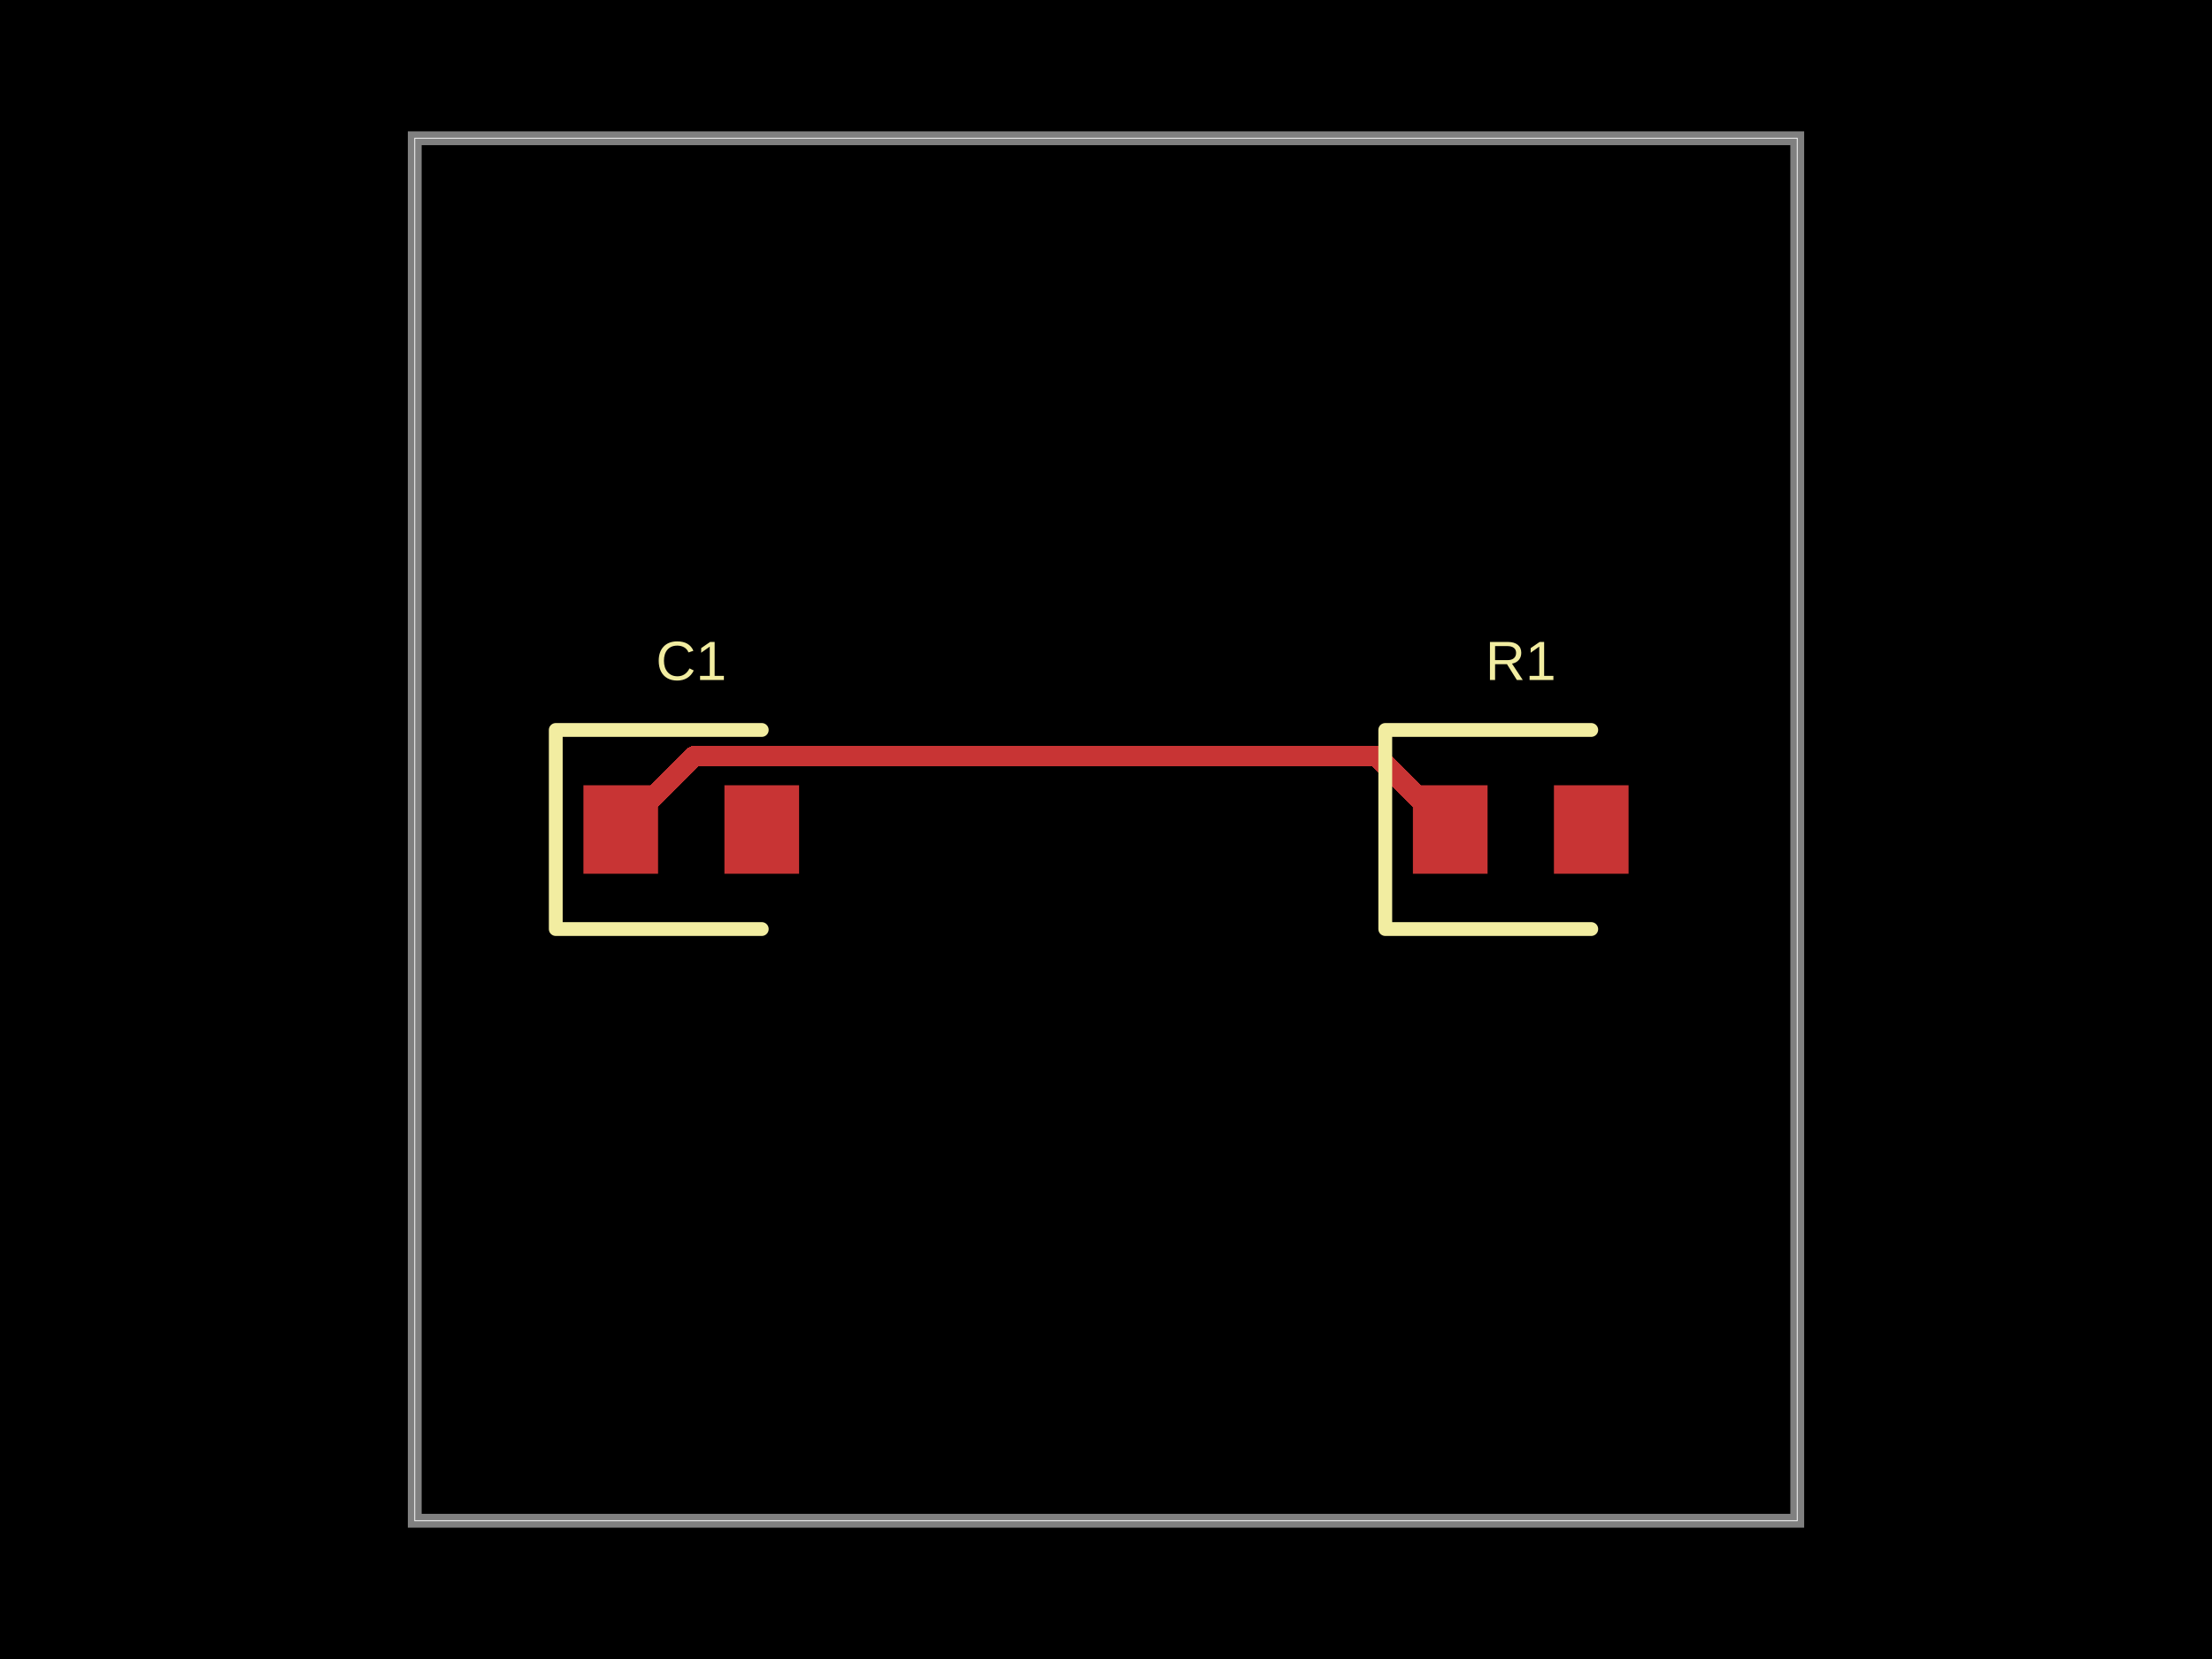
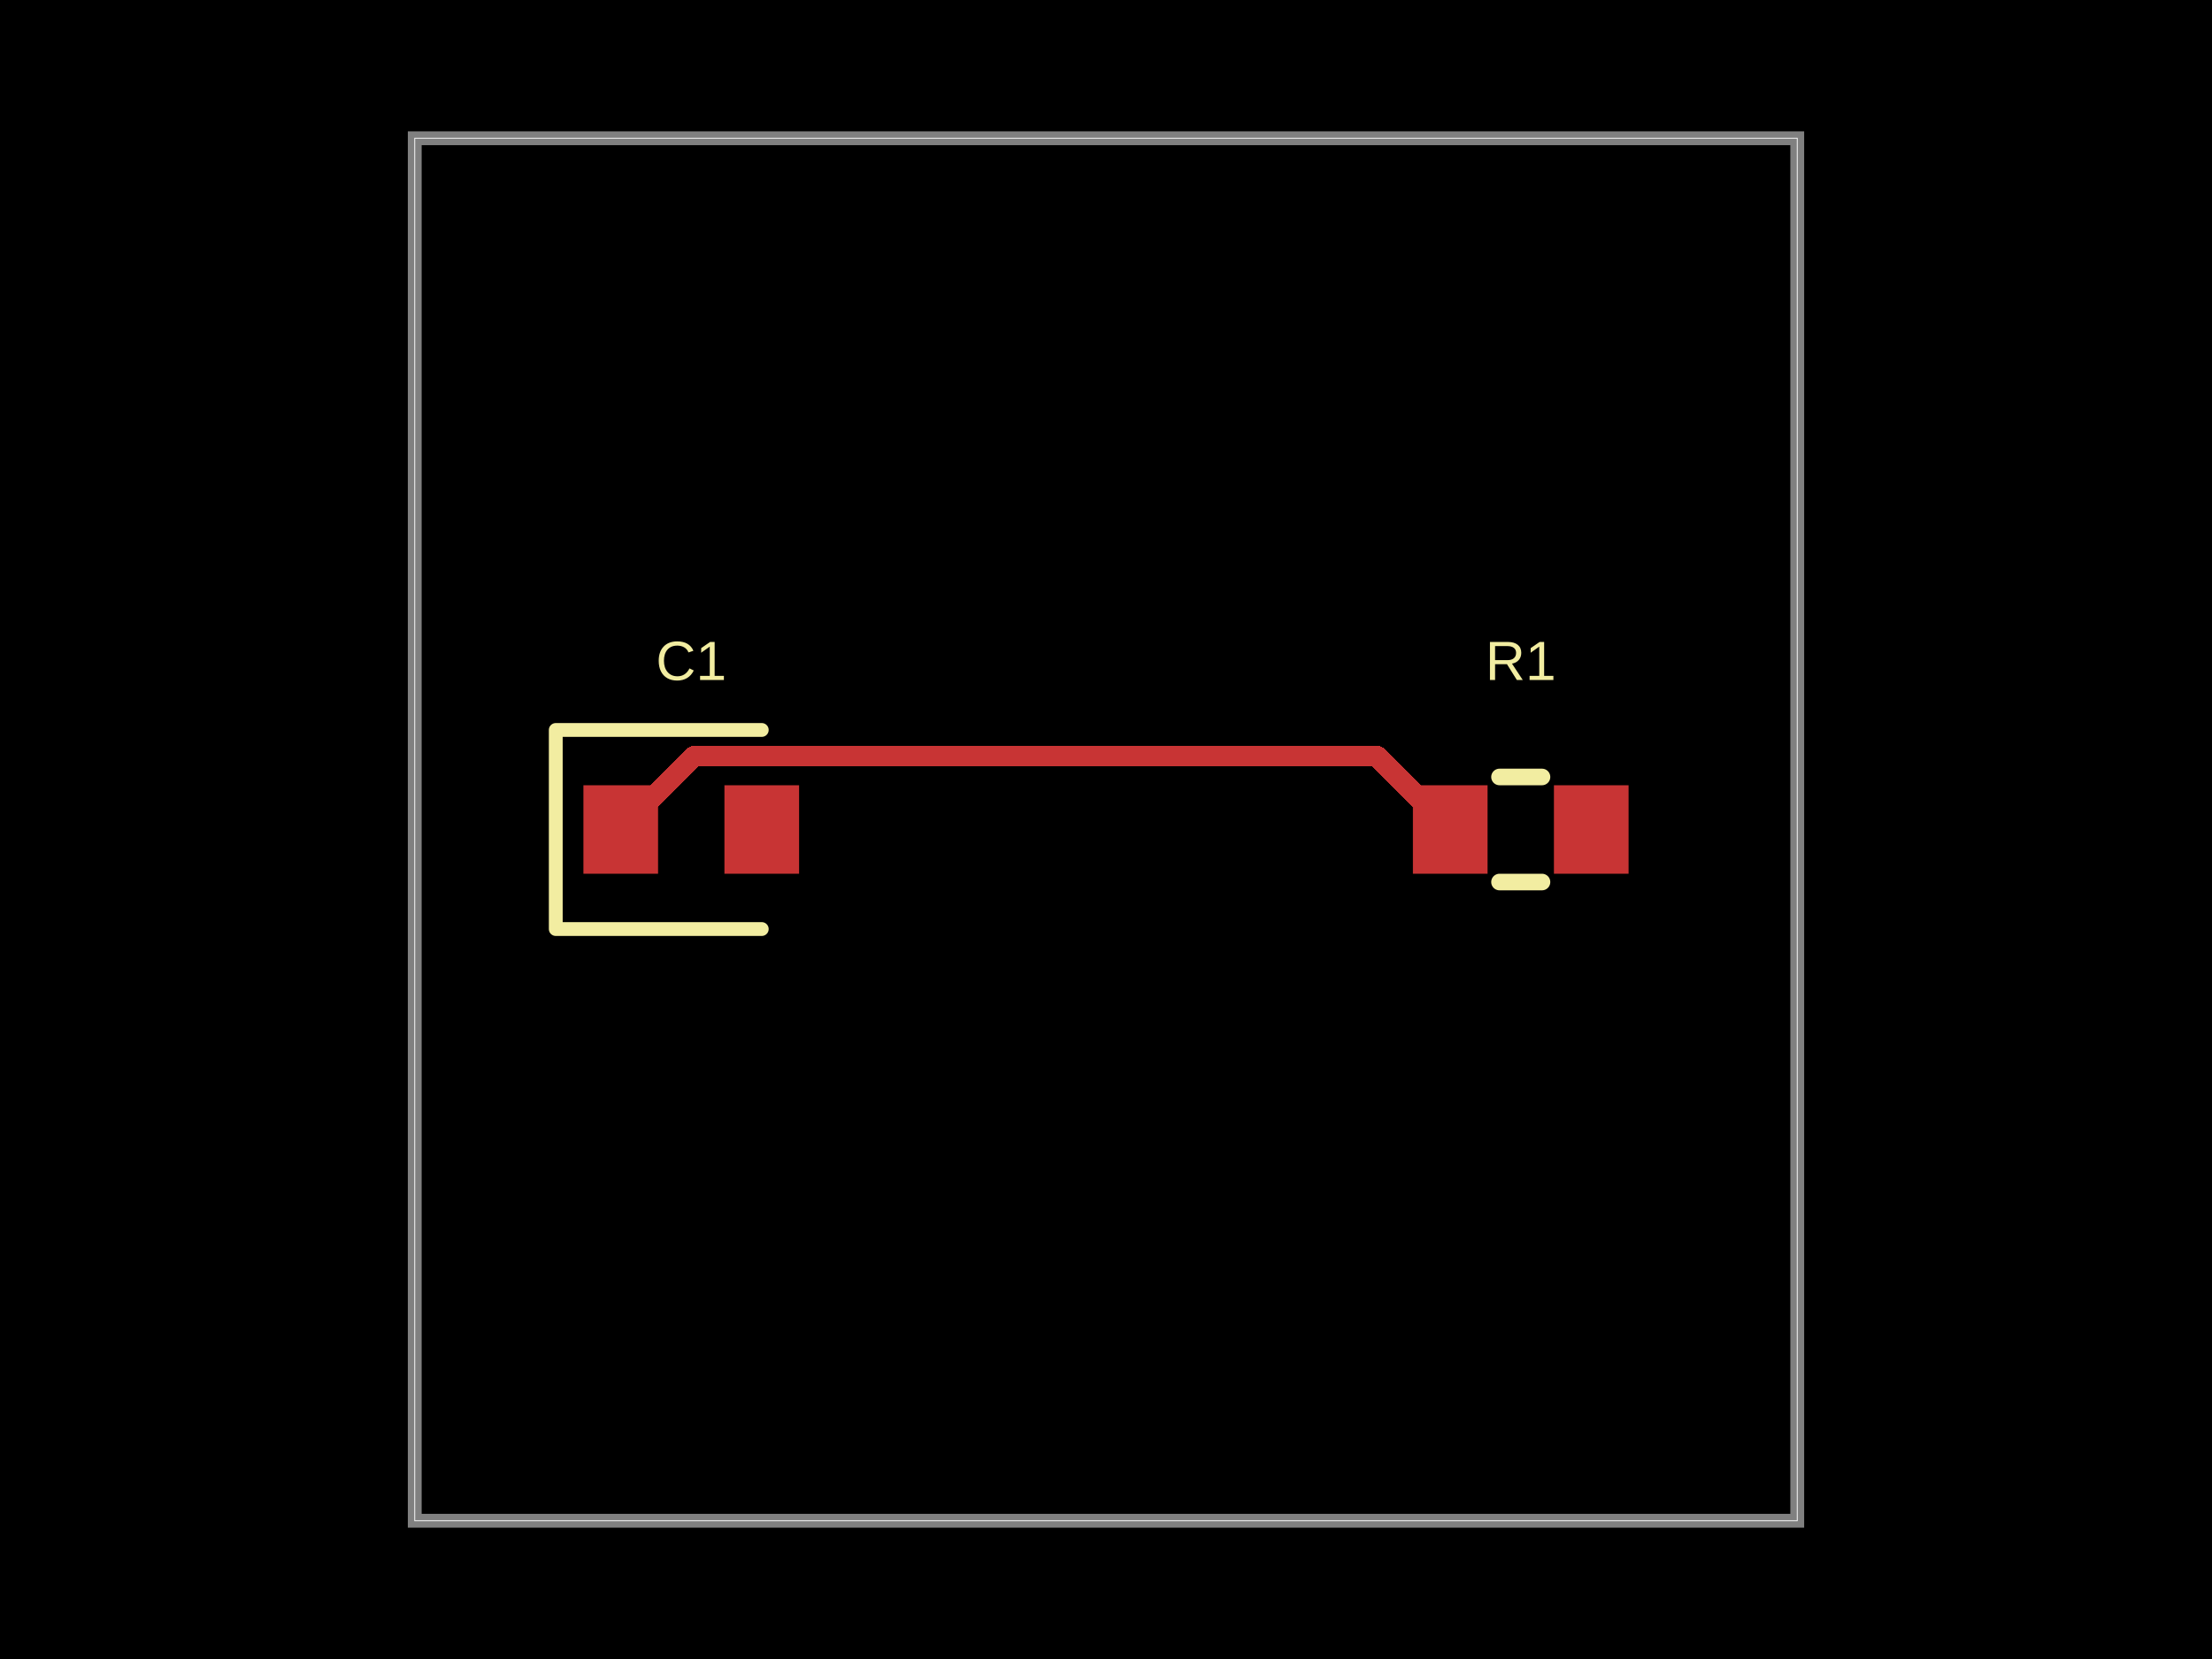
- <svg xmlns="http://www.w3.org/2000/svg" width="800" height="600" data-software-used-string="@tscircuit/core@0.0.1169">
+ <svg xmlns="http://www.w3.org/2000/svg" width="800" height="600" data-software-used-string="@tscircuit/core@0.0.1258">
  <style />
  <rect class="boundary" x="0" y="0" fill="#000" width="800" height="600" data-type="pcb_background" data-pcb-layer="global" />
  <rect class="pcb-boundary" fill="none" stroke="#fff" stroke-width="0.3" x="150" y="50" width="500" height="500" data-type="pcb_boundary" data-pcb-layer="global" />
  <path class="pcb-board" d="M 150 550 L 650 550 L 650 50 L 150 50 Z" fill="none" stroke="rgba(255, 255, 255, 0.5)" stroke-width="5" data-type="pcb_board" data-pcb-layer="board" />
  <rect class="pcb-pad" fill="rgb(200, 52, 52)" x="511" y="284" width="27" height="32" data-type="pcb_smtpad" data-pcb-layer="top" />
  <rect class="pcb-pad" fill="rgb(200, 52, 52)" x="562" y="284" width="27" height="32" data-type="pcb_smtpad" data-pcb-layer="top" />
  <rect class="pcb-pad" fill="rgb(200, 52, 52)" x="211" y="284" width="27" height="32" data-type="pcb_smtpad" data-pcb-layer="top" />
  <rect class="pcb-pad" fill="rgb(200, 52, 52)" x="262" y="284" width="27" height="32" data-type="pcb_smtpad" data-pcb-layer="top" />
  <path class="pcb-trace" stroke="rgb(200, 52, 52)" fill="none" d="M 224.5 300 L 251.007 273.493" stroke-width="7.5" stroke-linecap="round" stroke-linejoin="round" shape-rendering="crispEdges" data-type="pcb_trace" data-pcb-layer="top" />
  <path class="pcb-trace" stroke="rgb(200, 52, 52)" fill="none" d="M 251.007 273.493 L 497.993 273.493" stroke-width="7.5" stroke-linecap="round" stroke-linejoin="round" shape-rendering="crispEdges" data-type="pcb_trace" data-pcb-layer="top" />
-   <path class="pcb-trace" stroke="rgb(200, 52, 52)" fill="none" d="M 497.993 273.493 L 497.993 273.493" stroke-width="7.5" stroke-linecap="round" stroke-linejoin="round" shape-rendering="crispEdges" data-type="pcb_trace" data-pcb-layer="top" />
  <path class="pcb-trace" stroke="rgb(200, 52, 52)" fill="none" d="M 497.993 273.493 L 524.5 300" stroke-width="7.5" stroke-linecap="round" stroke-linejoin="round" shape-rendering="crispEdges" data-type="pcb_trace" data-pcb-layer="top" />
-   <path class="pcb-silkscreen pcb-silkscreen-top" d="M 575.5 264 L 501 264 L 501 336 L 575.5 336" fill="none" stroke="#f2eda1" stroke-width="5" stroke-linecap="round" stroke-linejoin="round" data-pcb-component-id="pcb_component_0" data-pcb-silkscreen-path-id="pcb_silkscreen_path_0" data-type="pcb_silkscreen_path" data-pcb-layer="top" />
+   <path class="pcb-silkscreen pcb-silkscreen-top" d="M 542.318 281 L 557.682 281" fill="none" stroke="#f2eda1" stroke-width="6" stroke-linecap="round" stroke-linejoin="round" data-pcb-component-id="pcb_component_0" data-pcb-silkscreen-path-id="pcb_silkscreen_path_0" data-type="pcb_silkscreen_path" data-pcb-layer="top" />
+   <path class="pcb-silkscreen pcb-silkscreen-top" d="M 542.318 319 L 557.682 319" fill="none" stroke="#f2eda1" stroke-width="6" stroke-linecap="round" stroke-linejoin="round" data-pcb-component-id="pcb_component_0" data-pcb-silkscreen-path-id="pcb_silkscreen_path_1" data-type="pcb_silkscreen_path" data-pcb-layer="top" />
  <text x="0" y="0" dx="0" dy="0" fill="#f2eda1" font-family="Arial, sans-serif" font-size="20" text-anchor="middle" dominant-baseline="central" transform="matrix(1,0,0,1,550,239)" class="pcb-silkscreen-text pcb-silkscreen-top" data-pcb-silkscreen-text-id="pcb_component_0" stroke="none" data-type="pcb_silkscreen_text" data-pcb-layer="top">R1</text>
-   <path class="pcb-silkscreen pcb-silkscreen-top" d="M 275.5 264 L 201 264 L 201 336 L 275.5 336" fill="none" stroke="#f2eda1" stroke-width="5" stroke-linecap="round" stroke-linejoin="round" data-pcb-component-id="pcb_component_1" data-pcb-silkscreen-path-id="pcb_silkscreen_path_1" data-type="pcb_silkscreen_path" data-pcb-layer="top" />
+   <path class="pcb-silkscreen pcb-silkscreen-top" d="M 275.5 264 L 201 264 L 201 336 L 275.5 336" fill="none" stroke="#f2eda1" stroke-width="5" stroke-linecap="round" stroke-linejoin="round" data-pcb-component-id="pcb_component_1" data-pcb-silkscreen-path-id="pcb_silkscreen_path_2" data-type="pcb_silkscreen_path" data-pcb-layer="top" />
  <text x="0" y="0" dx="0" dy="0" fill="#f2eda1" font-family="Arial, sans-serif" font-size="20" text-anchor="middle" dominant-baseline="central" transform="matrix(1,0,0,1,250,239)" class="pcb-silkscreen-text pcb-silkscreen-top" data-pcb-silkscreen-text-id="pcb_component_1" stroke="none" data-type="pcb_silkscreen_text" data-pcb-layer="top">C1</text>
</svg>
